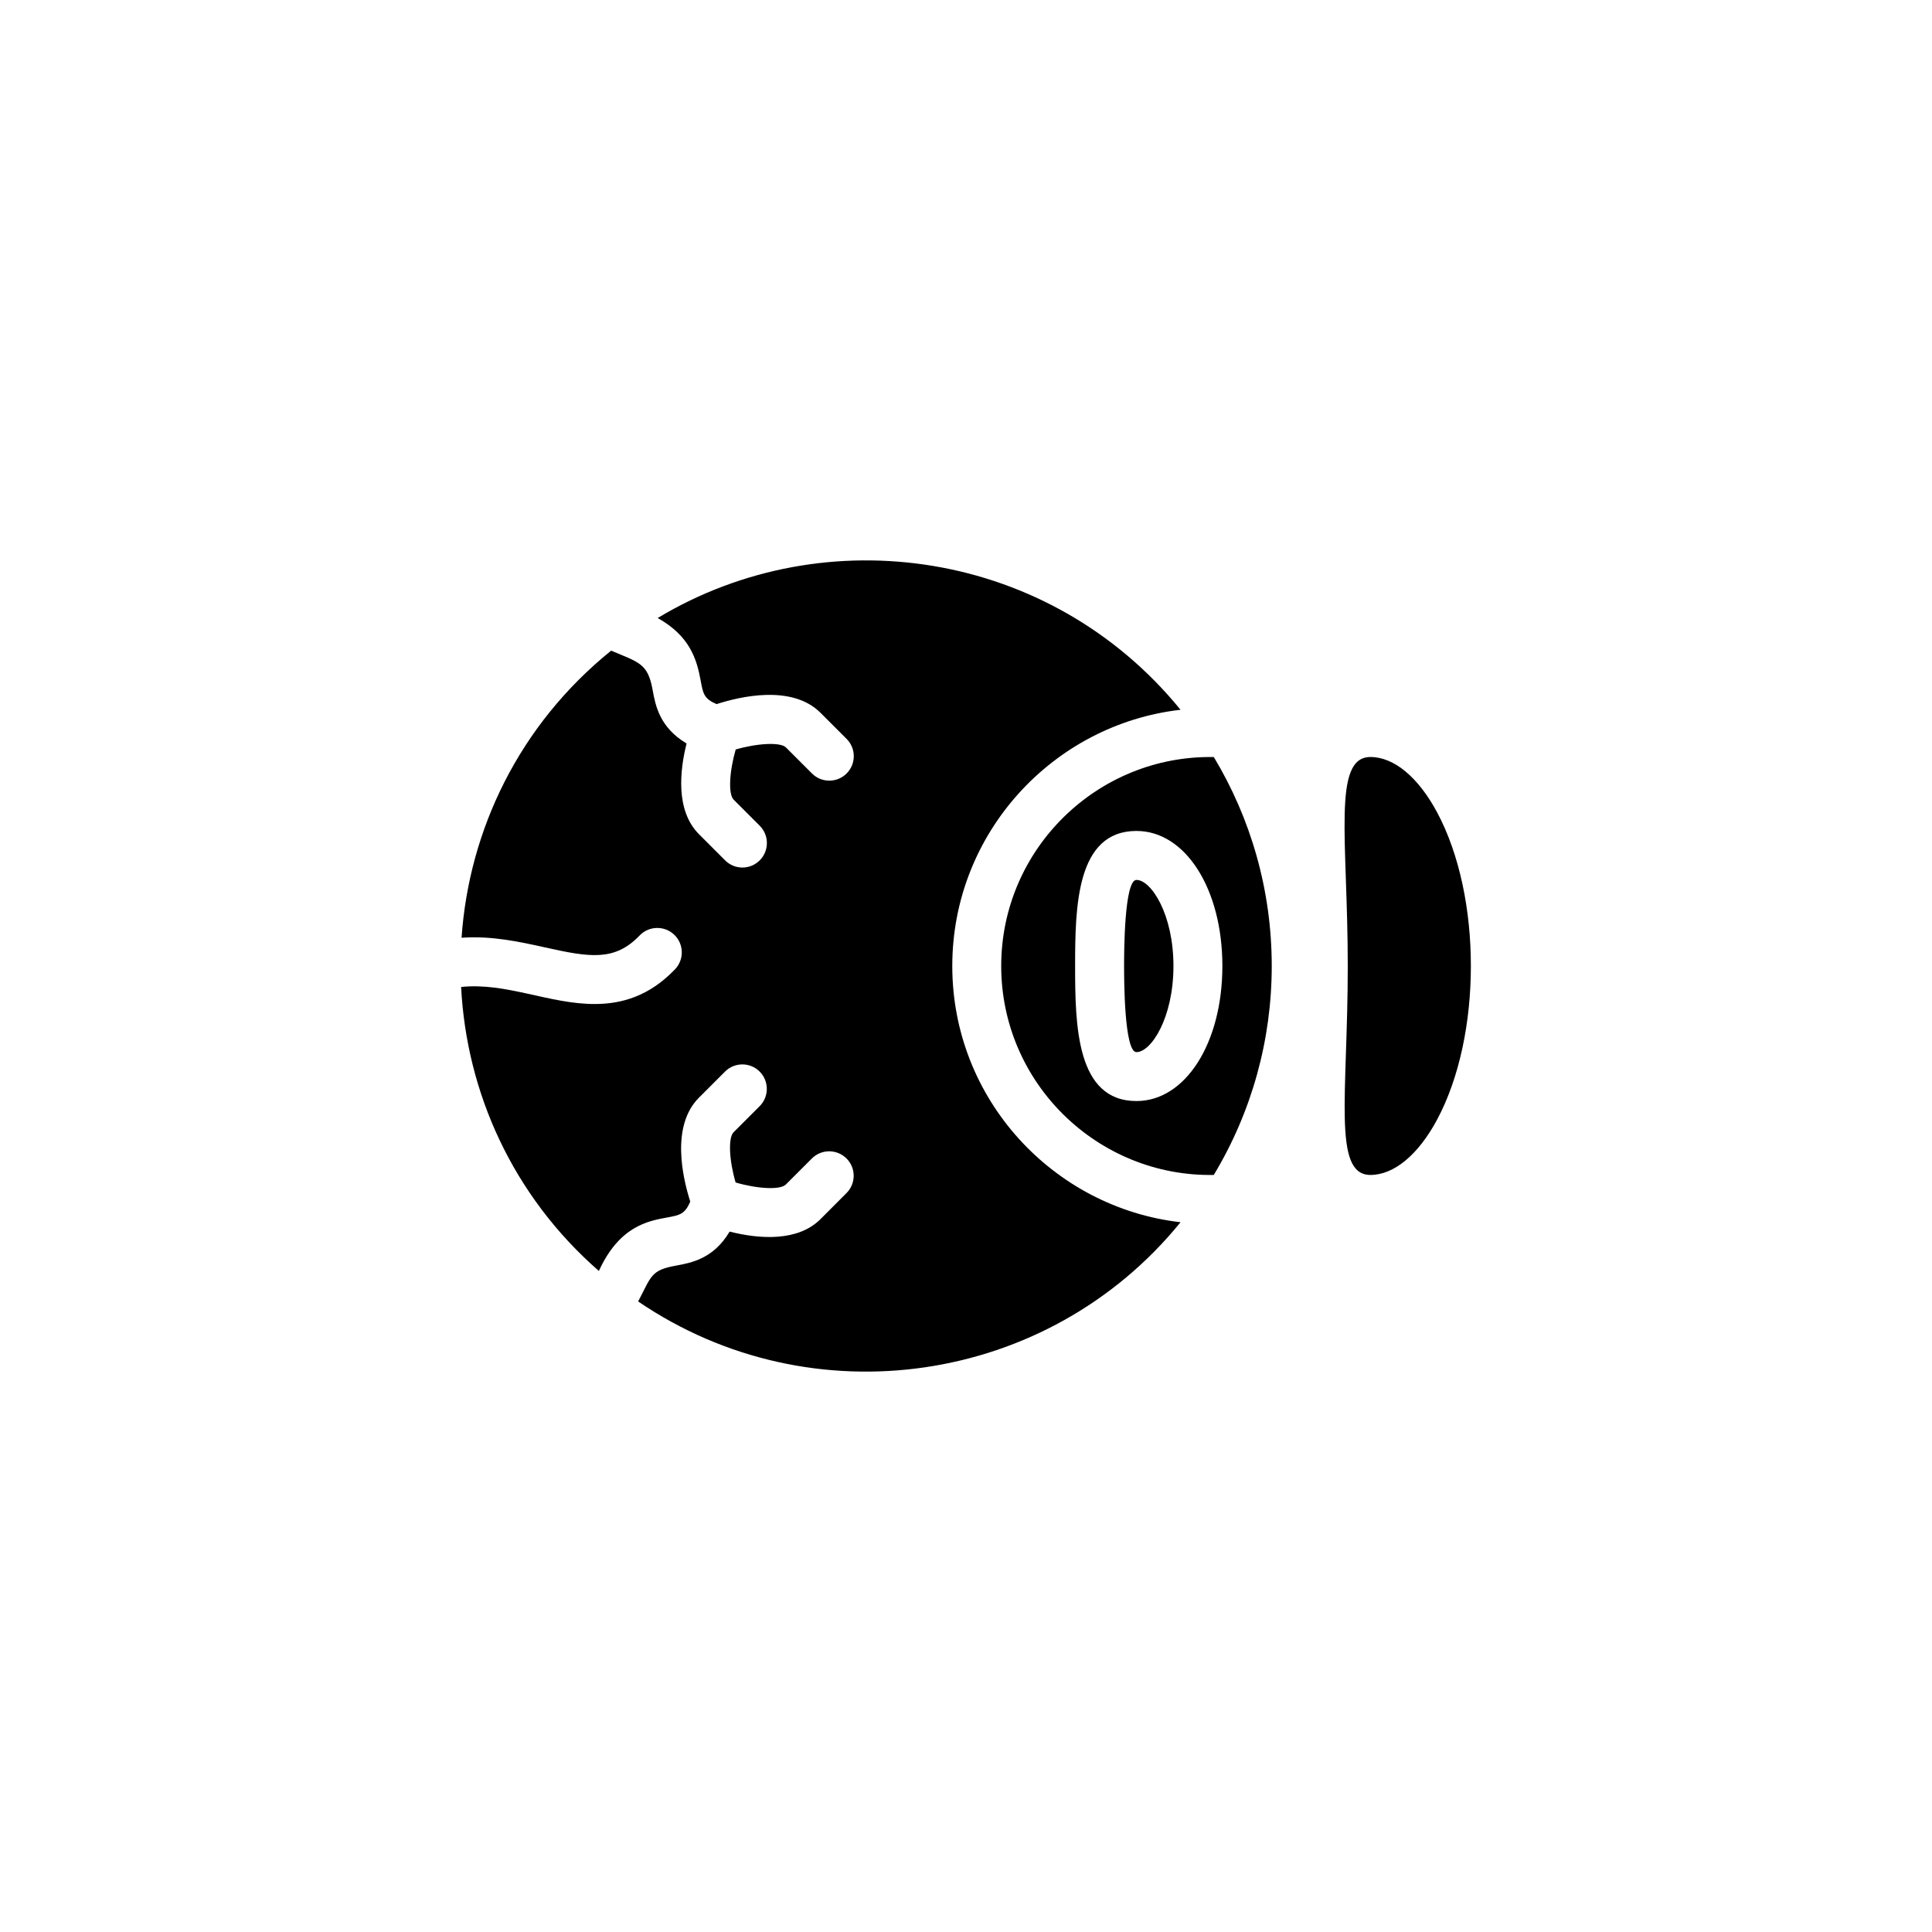
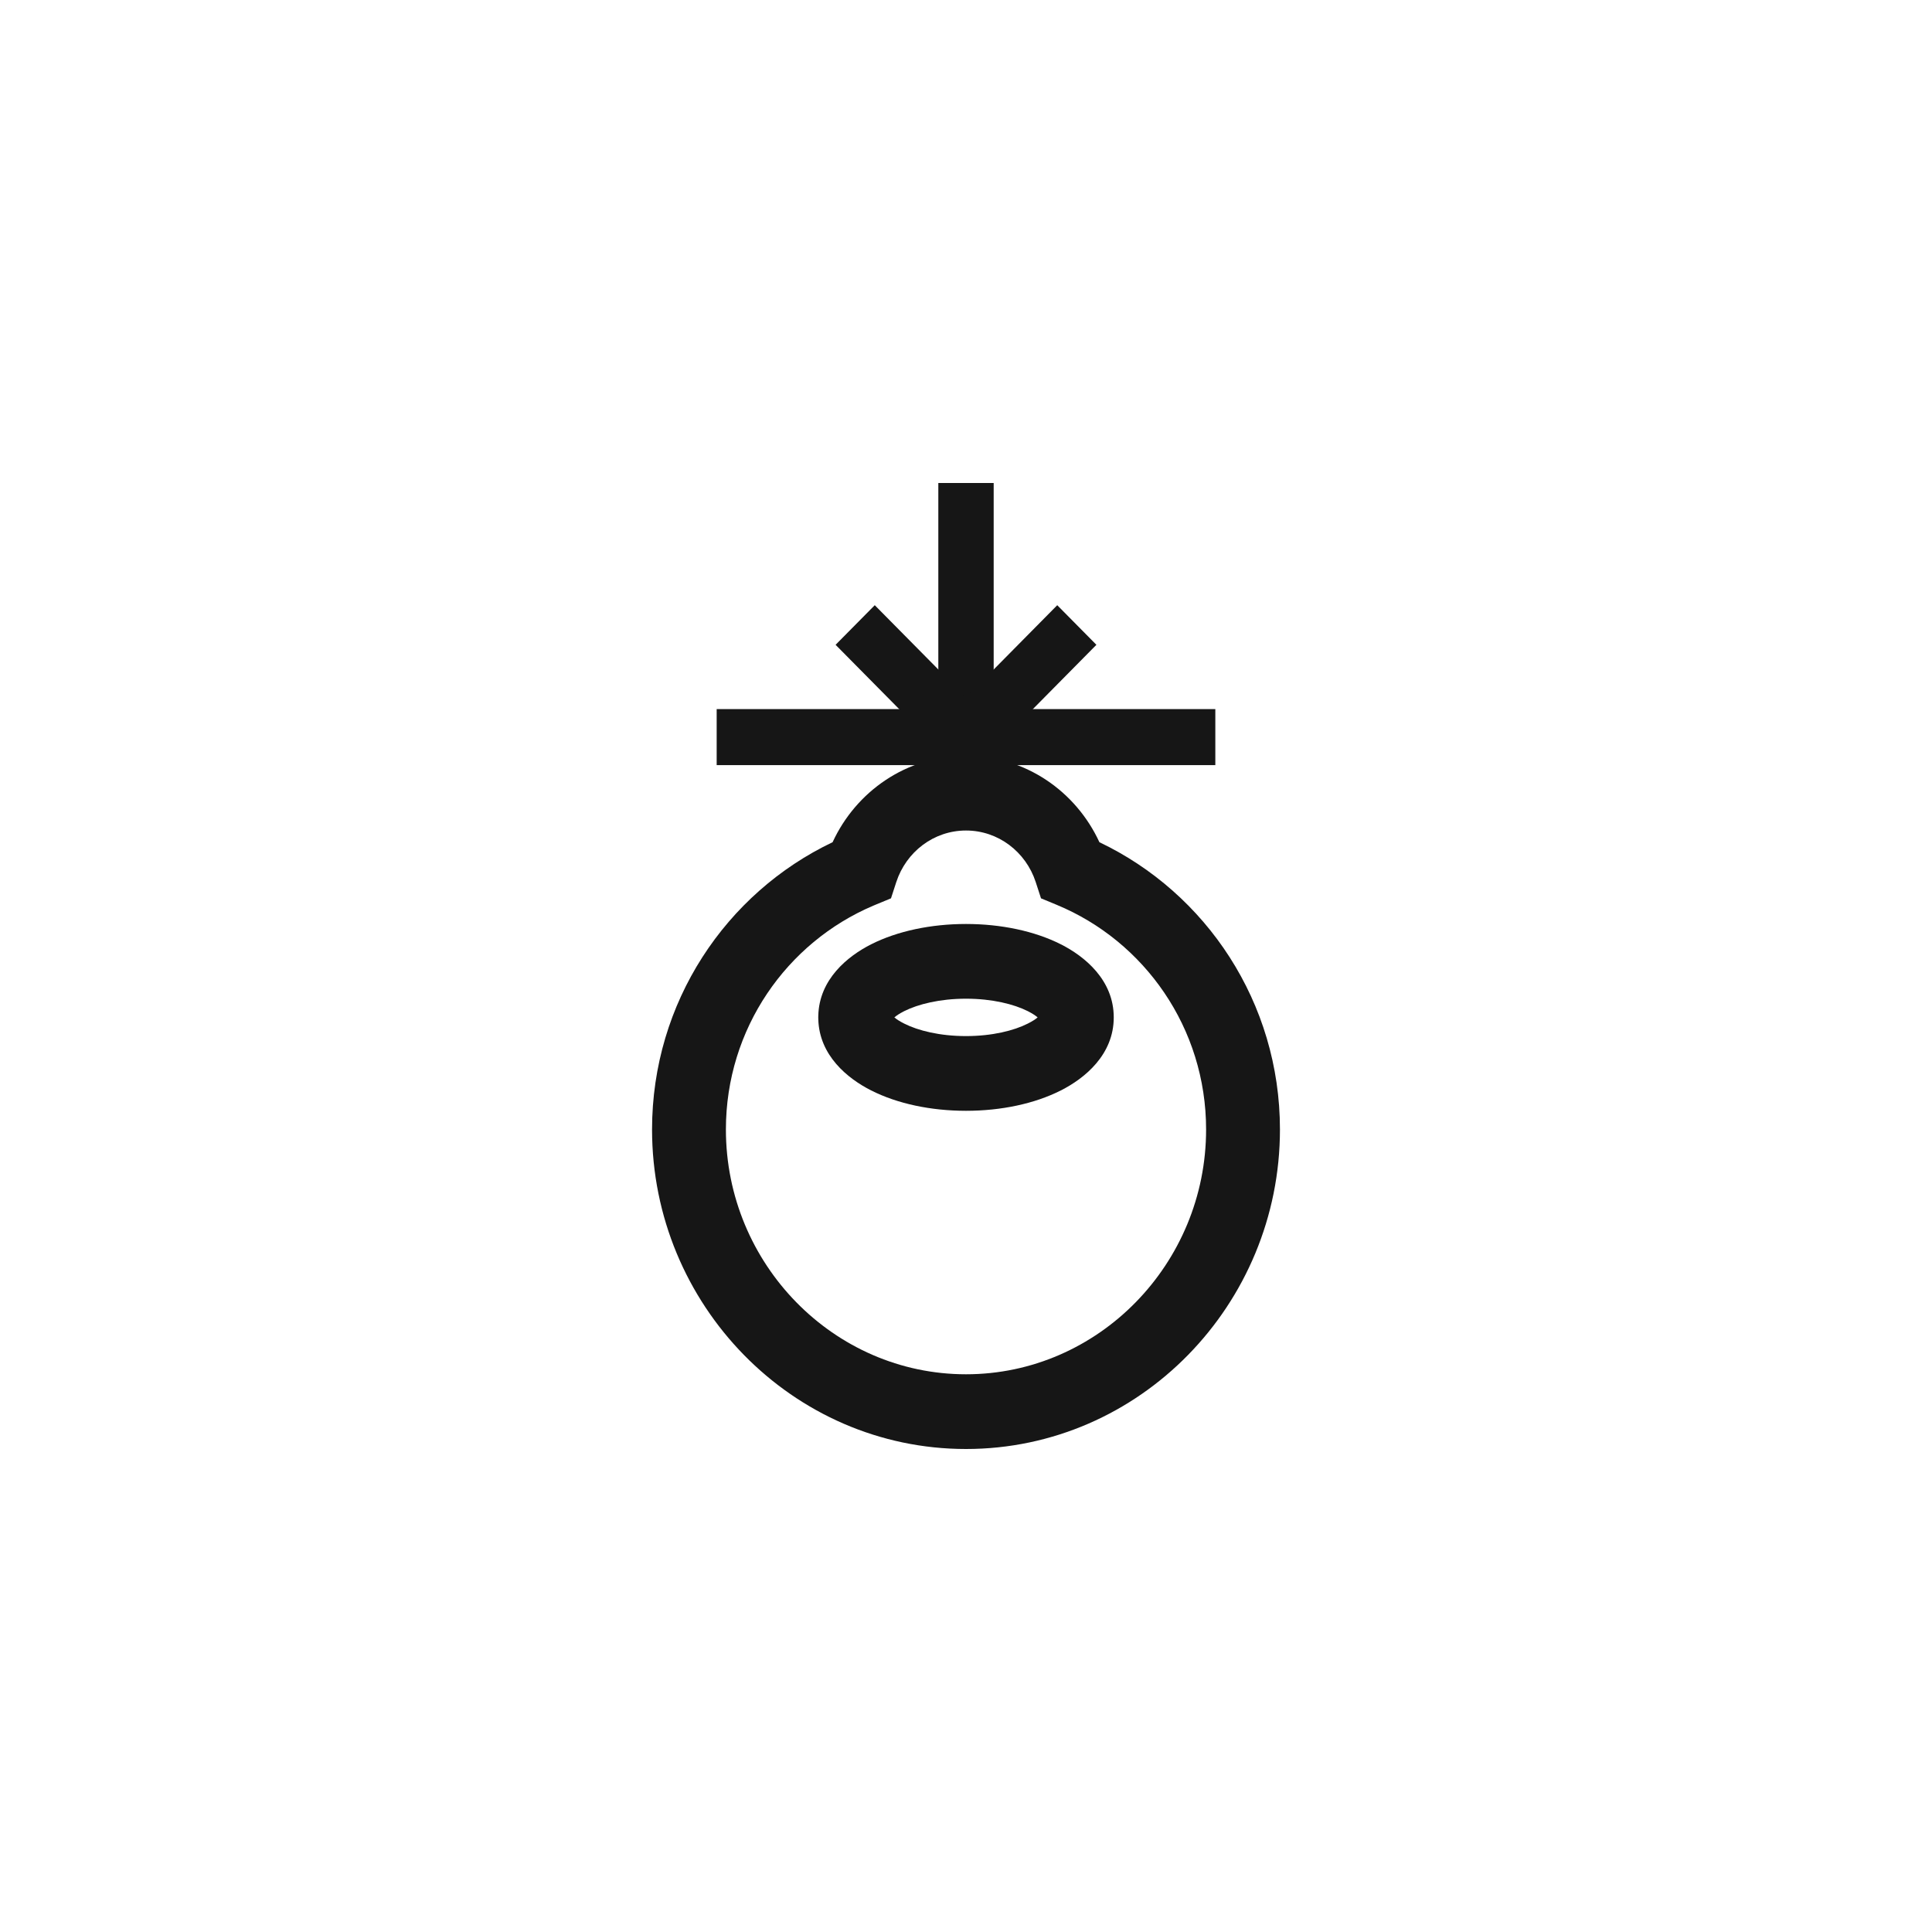
<svg xmlns="http://www.w3.org/2000/svg" width="40" height="40" viewBox="0 0 40 40" fill="none">
-   <path d="M19.716 20C19.716 17.249 21.801 14.998 24.442 14.695C21.744 11.383 17.096 10.701 13.617 12.795C14.28 13.169 14.425 13.64 14.508 14.098C14.556 14.361 14.576 14.467 14.836 14.578C15.311 14.424 16.395 14.164 16.988 14.758L17.528 15.298C17.726 15.496 17.726 15.816 17.528 16.014C17.33 16.212 17.009 16.212 16.811 16.014L16.272 15.475C16.158 15.361 15.682 15.387 15.232 15.517C15.1 15.973 15.074 16.441 15.19 16.557L15.729 17.096C15.927 17.294 15.927 17.615 15.729 17.813C15.531 18.011 15.21 18.011 15.013 17.813L14.473 17.273C13.977 16.777 14.079 15.932 14.215 15.393C13.653 15.058 13.569 14.601 13.511 14.279C13.411 13.731 13.228 13.715 12.653 13.471C10.743 15.014 9.71 17.189 9.556 19.415C10.184 19.371 10.76 19.499 11.284 19.615C12.216 19.823 12.727 19.905 13.243 19.368C13.437 19.166 13.758 19.16 13.96 19.353C14.162 19.547 14.168 19.868 13.974 20.07C13.442 20.624 12.873 20.787 12.311 20.787C11.369 20.787 10.482 20.337 9.547 20.434C9.658 22.61 10.608 24.75 12.399 26.314C12.822 25.387 13.416 25.279 13.811 25.207C14.074 25.159 14.18 25.138 14.291 24.877C14.139 24.403 13.88 23.317 14.471 22.726L15.011 22.186C15.209 21.988 15.53 21.988 15.728 22.186C15.925 22.384 15.925 22.705 15.728 22.902L15.188 23.442C15.072 23.558 15.097 24.027 15.23 24.482C15.685 24.615 16.154 24.64 16.27 24.524L16.809 23.985C17.007 23.787 17.328 23.787 17.526 23.985C17.724 24.182 17.724 24.503 17.526 24.701L16.987 25.241C16.523 25.705 15.739 25.659 15.106 25.499C14.772 26.061 14.315 26.145 13.992 26.204C13.469 26.299 13.488 26.424 13.212 26.945C16.798 29.39 21.696 28.686 24.442 25.305C21.811 25.003 19.716 22.762 19.716 20Z" fill="black" />
-   <path d="M23.529 18.218C23.274 18.218 23.273 19.743 23.273 20C23.273 20.257 23.274 21.783 23.529 21.783C23.834 21.783 24.295 21.072 24.295 20C24.295 18.929 23.834 18.218 23.529 18.218Z" fill="black" />
-   <path d="M20.729 20C20.729 22.425 22.729 24.369 25.13 24.326C25.915 23.022 26.33 21.532 26.33 20C26.33 18.422 25.893 16.941 25.131 15.674C22.728 15.63 20.729 17.575 20.729 20ZM23.529 22.796C22.285 22.796 22.259 21.23 22.259 20C22.259 18.765 22.287 17.204 23.529 17.204C24.544 17.204 25.308 18.406 25.308 20C25.308 21.594 24.544 22.796 23.529 22.796ZM29.755 16.821C29.364 16.091 28.861 15.673 28.373 15.673C27.577 15.673 27.904 17.402 27.904 20C27.904 22.655 27.583 24.326 28.373 24.326C28.861 24.326 29.365 23.908 29.755 23.178C30.684 21.441 30.687 18.564 29.755 16.821Z" fill="black" />
+   <g id="Frame 149285930">
+     <g id="Vector">
+       <path d="M20.573 15.261V10H19.427V15.261H20.573Z" fill="#161616" />
+       <path d="M20.406 14.851L18.111 12.53L17.3 13.35L19.595 15.671L20.406 14.851Z" fill="#161616" />
+       <path d="M22.7 13.35L21.889 12.53L19.595 14.851L20.406 15.671L22.7 13.35Z" fill="#161616" />
+       <path d="M25.162 15.841V14.681H14.838V15.841H25.162Z" fill="#161616" />
+       <path d="M20 22.998C20.727 22.998 21.422 22.851 21.964 22.576C22.461 22.325 23.059 21.835 23.059 21.064C23.059 20.292 22.461 19.802 21.964 19.551C21.422 19.277 20.727 19.13 20 19.13C19.274 19.13 18.578 19.277 18.036 19.551C17.547 19.798 16.96 20.277 16.942 21.028L16.941 21.064L16.942 21.1C16.96 21.851 17.547 22.329 18.036 22.576C18.578 22.851 19.274 22.998 20 22.998ZM20 21.451C19.459 21.451 19.008 21.338 18.72 21.192C18.618 21.141 18.555 21.097 18.517 21.064C18.555 21.031 18.618 20.987 18.72 20.935C19.008 20.79 19.459 20.677 20 20.677C20.541 20.677 20.992 20.79 21.28 20.935C21.382 20.987 21.445 21.031 21.483 21.064C21.445 21.097 21.382 21.141 21.28 21.192C20.992 21.338 20.541 21.451 20 21.451Z" fill="#161616" />
+       <path d="M24.971 23.385C24.971 26.169 22.739 28.453 20 28.453C17.262 28.453 15.029 26.169 15.029 23.385C15.029 21.3 16.286 19.514 18.078 18.752L18.121 18.734L18.447 18.599L18.557 18.261C18.761 17.638 19.331 17.195 20 17.195C20.669 17.195 21.239 17.638 21.443 18.261L21.553 18.599L21.879 18.734C23.694 19.486 24.971 21.284 24.971 23.385ZM26.5 23.385C26.5 20.751 24.967 18.487 22.762 17.437C22.278 16.387 21.233 15.648 20 15.648C18.767 15.648 17.722 16.387 17.238 17.437C15.033 18.487 13.5 20.751 13.5 23.385C13.5 27.01 16.404 30 20 30C23.596 30 26.5 27.01 26.5 23.385Z" fill="#161616" />
+     </g>
+   </g>
</svg>
